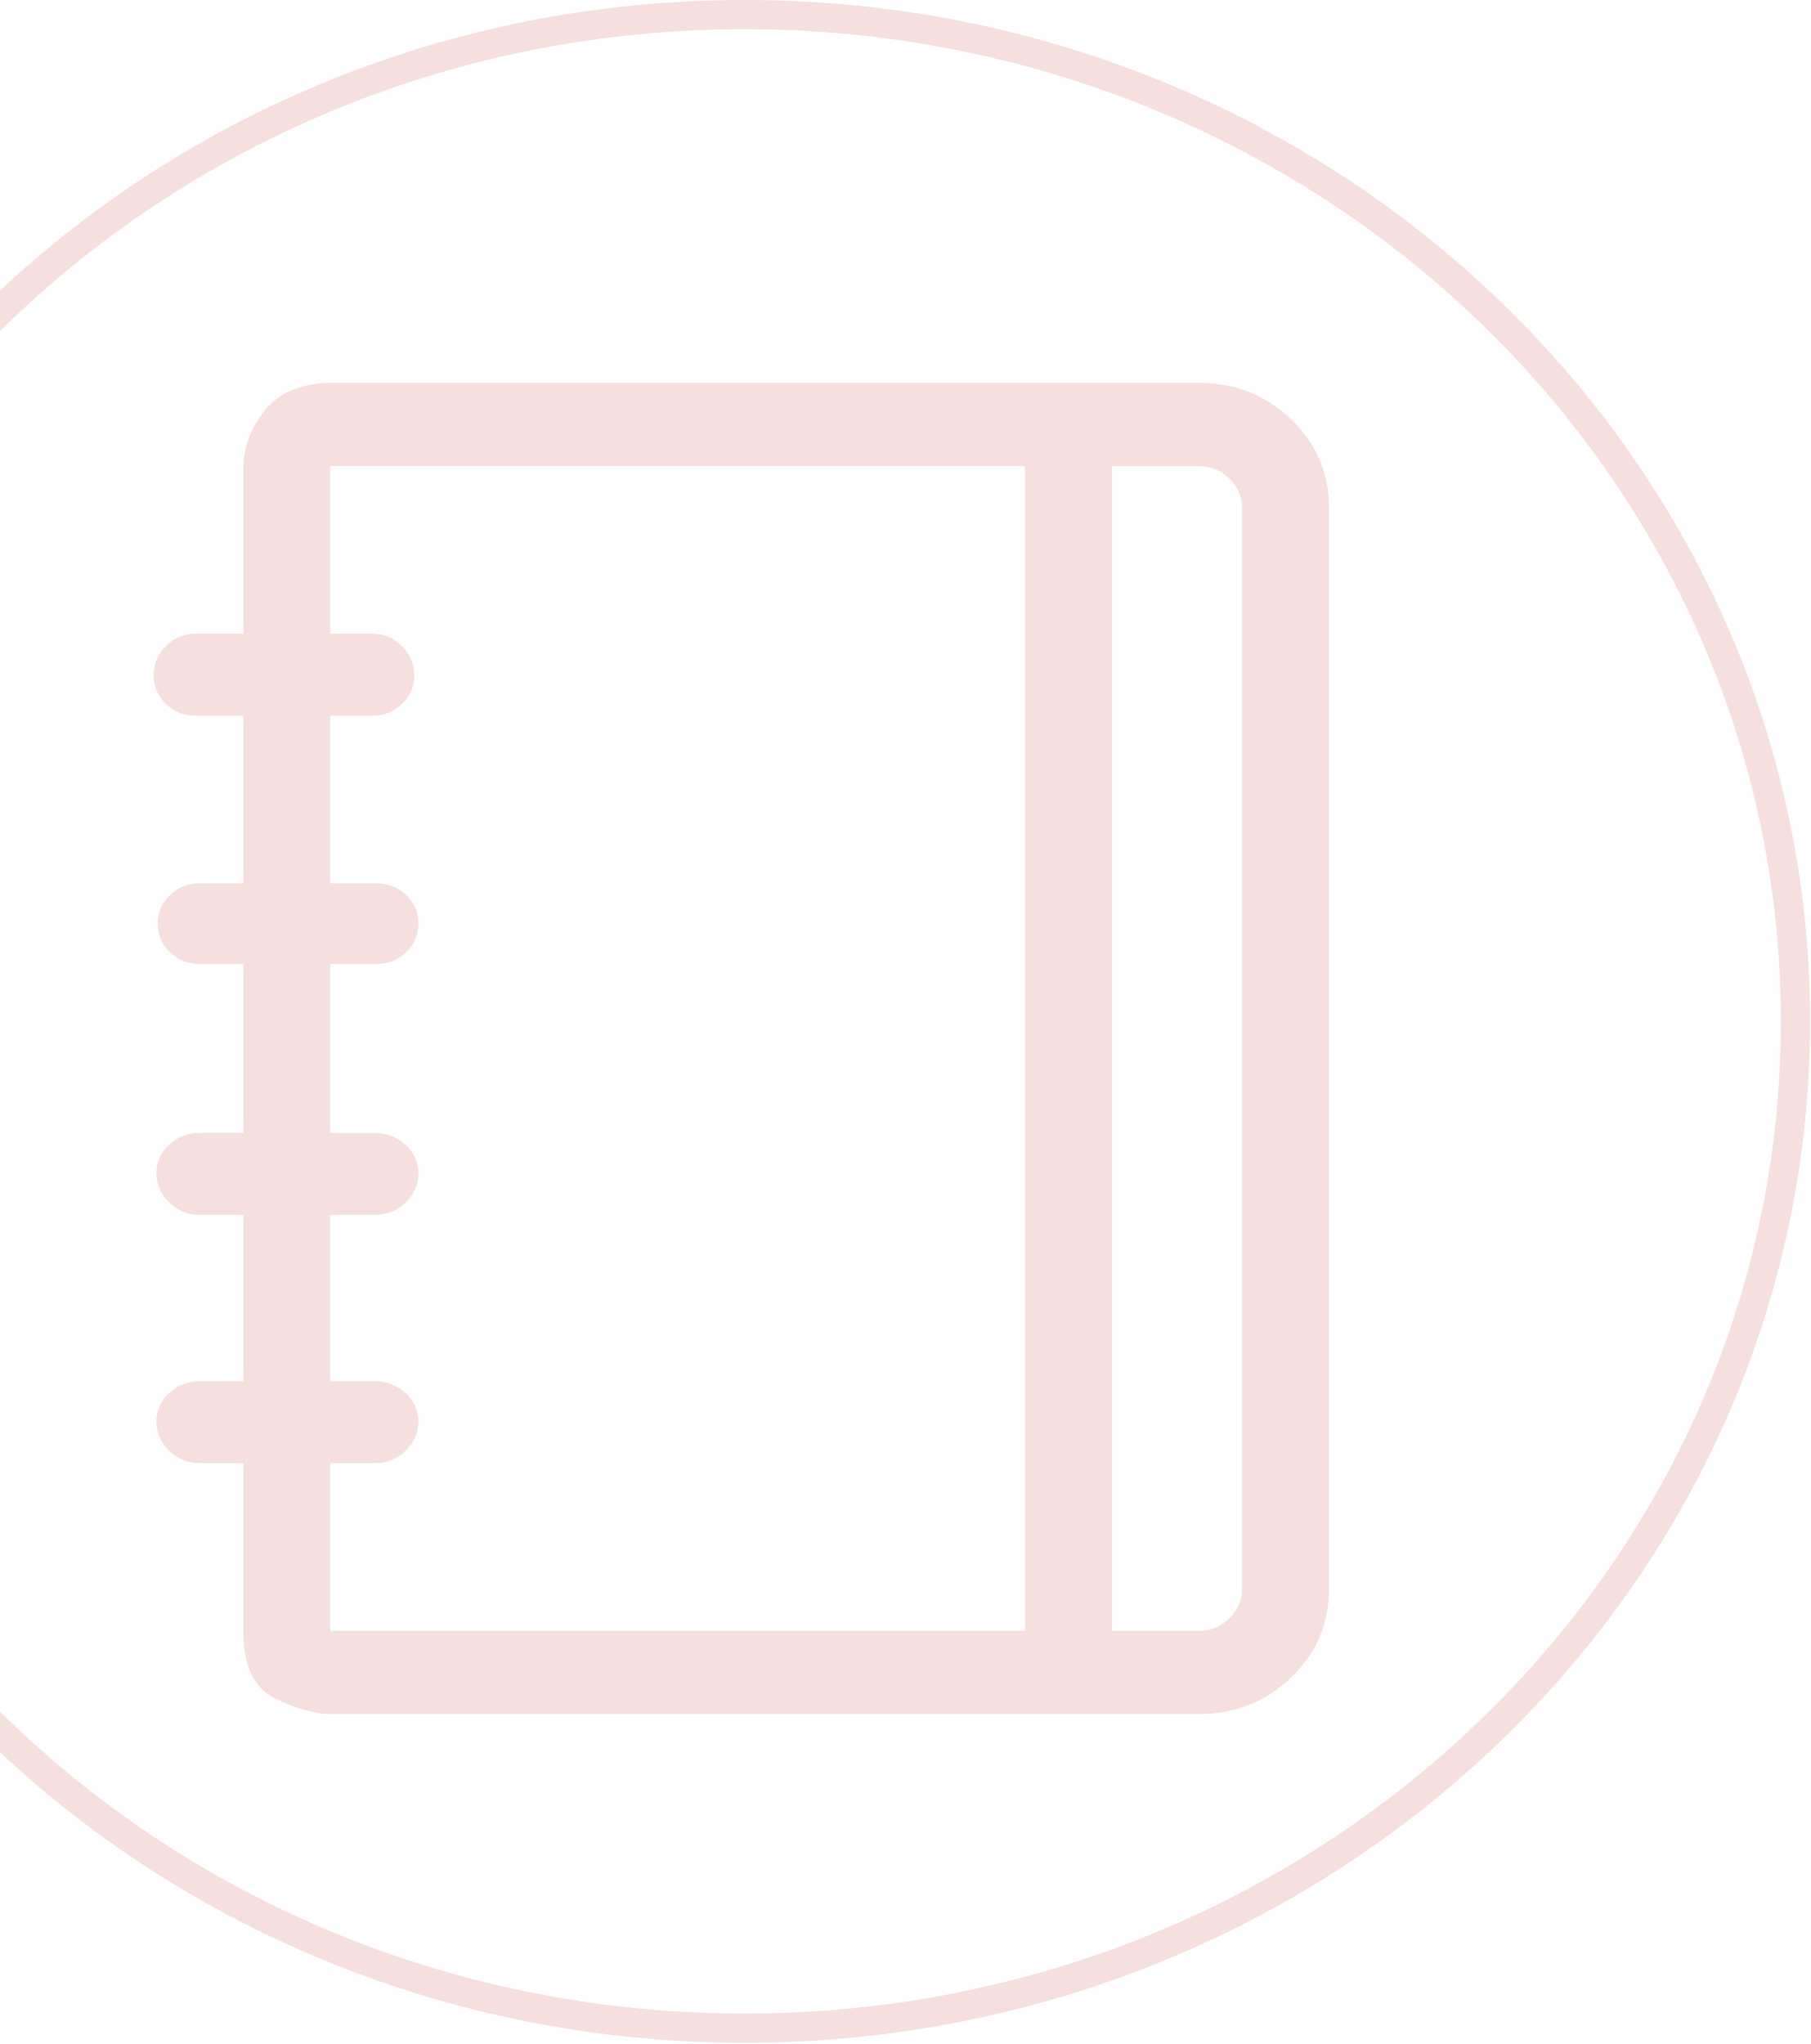
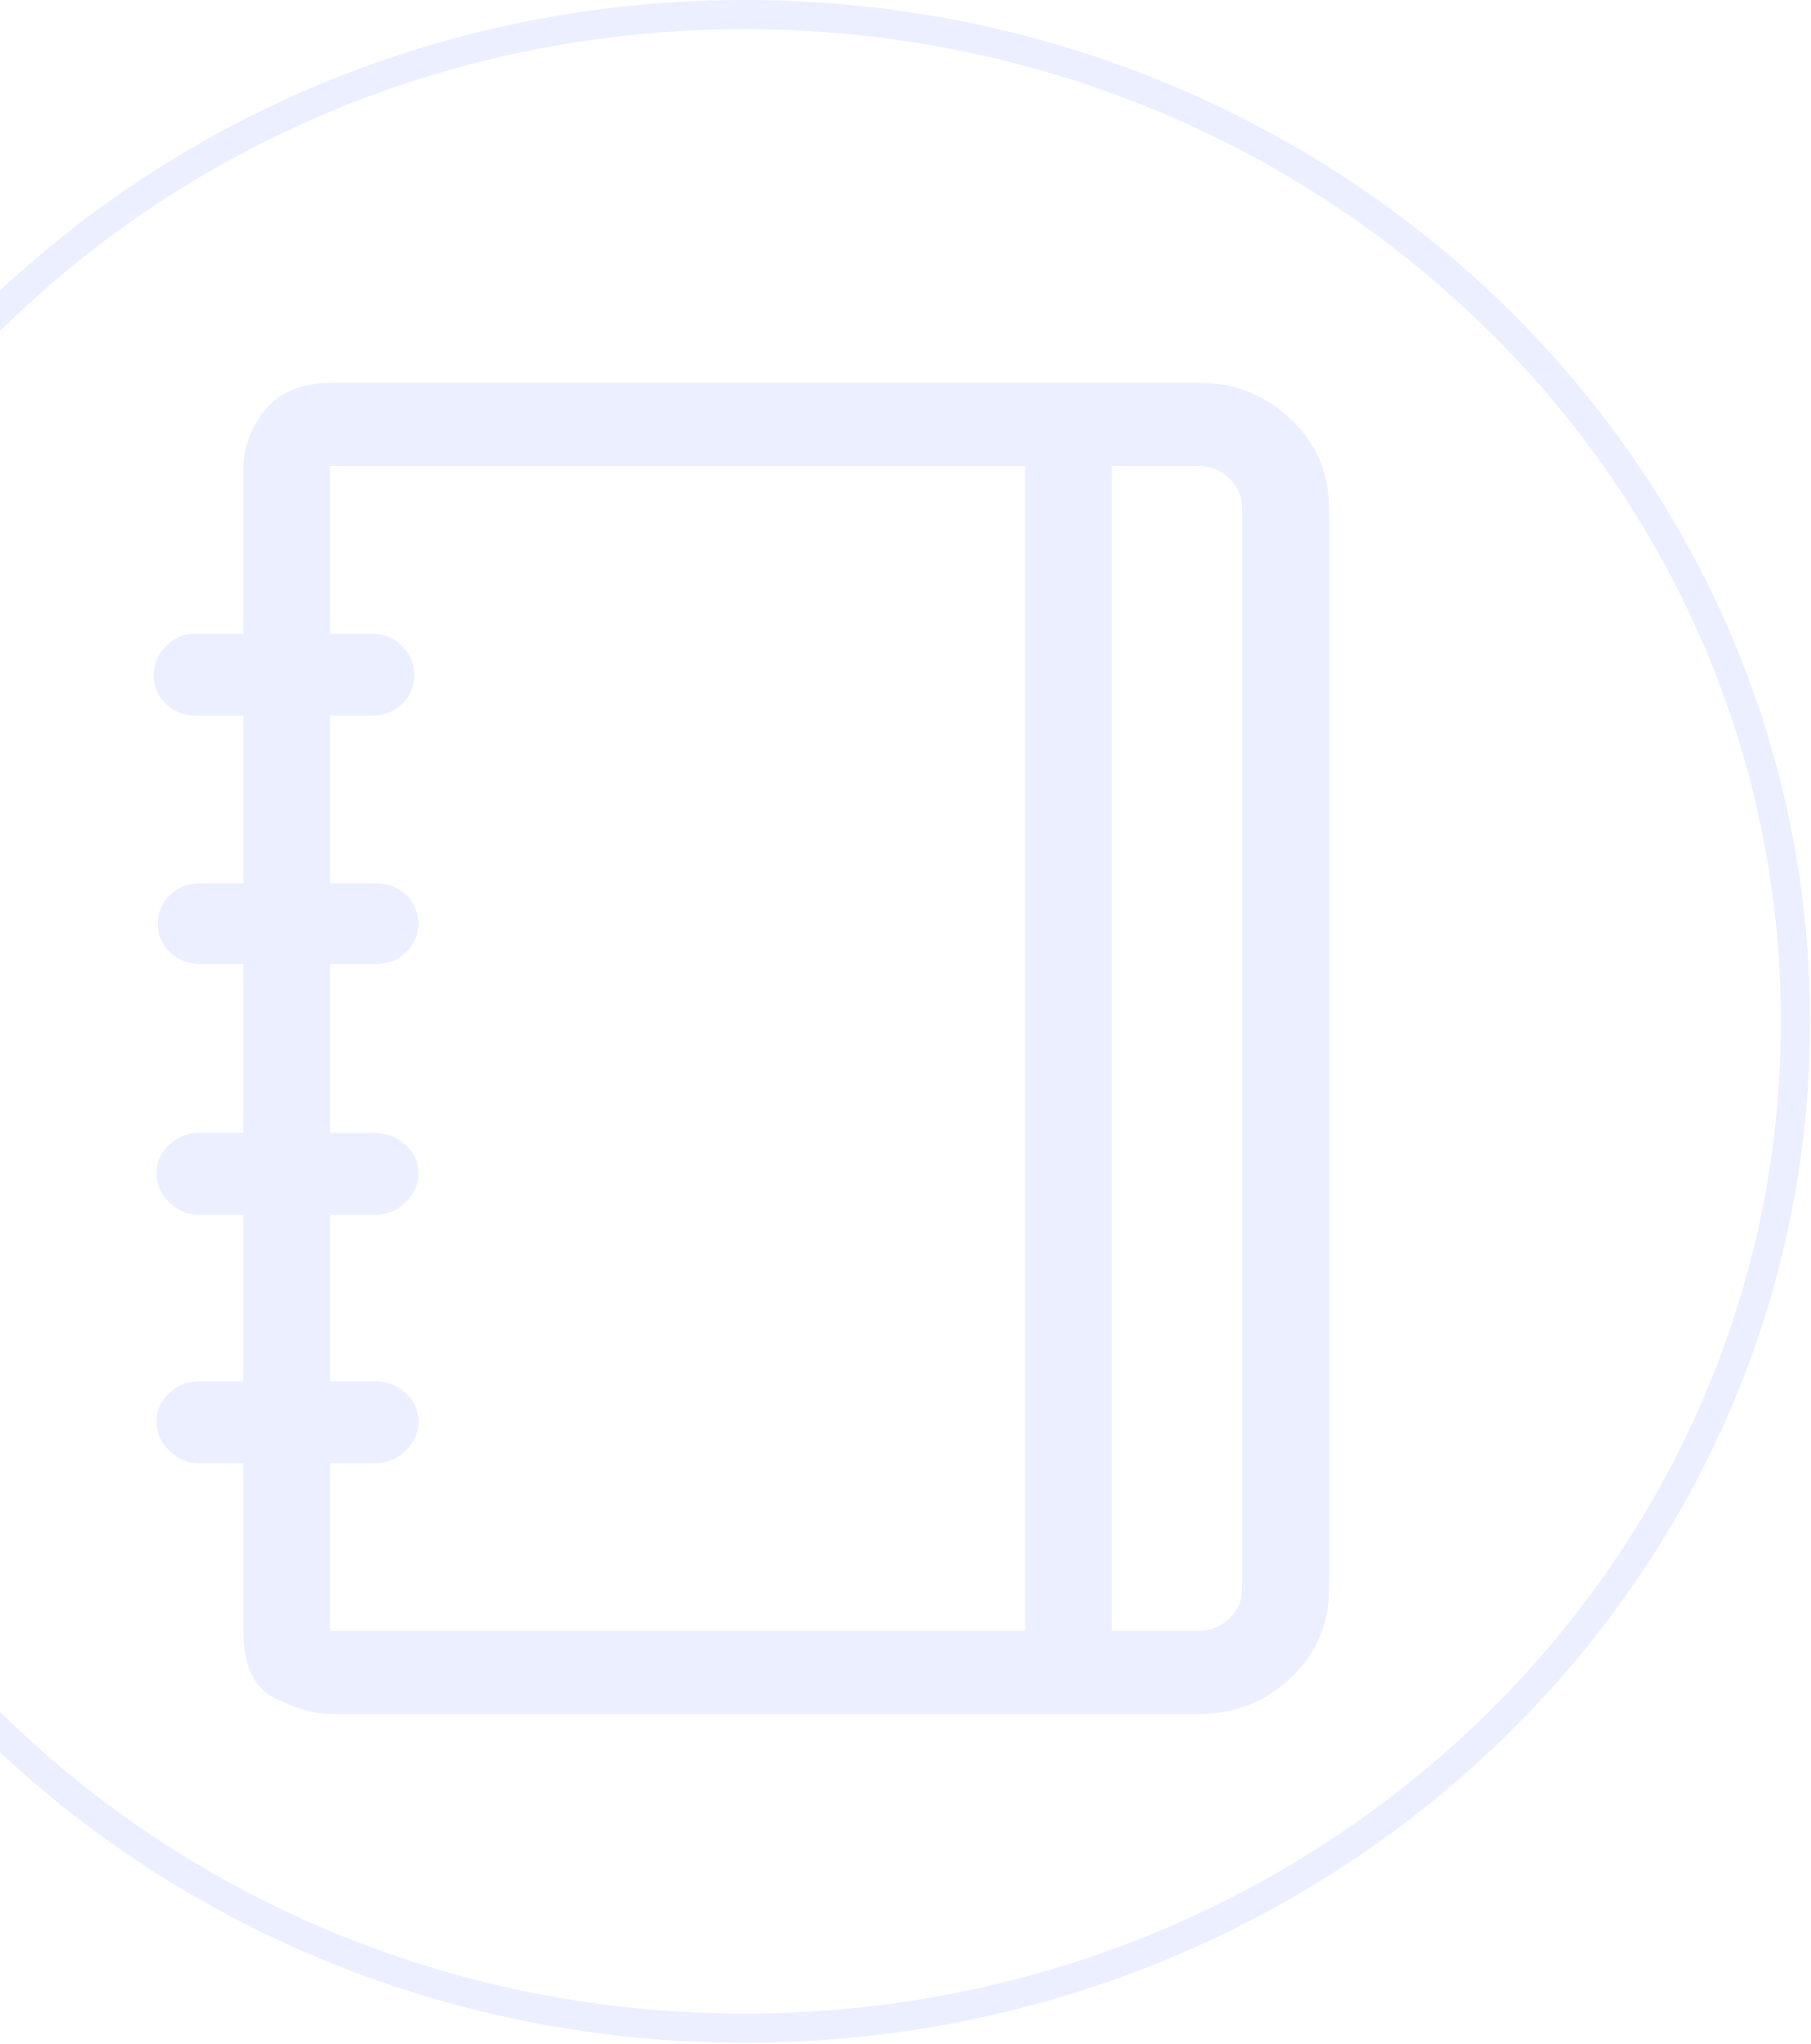
<svg xmlns="http://www.w3.org/2000/svg" xmlns:xlink="http://www.w3.org/1999/xlink" width="124" height="140" viewBox="0 0 124 140">
  <defs>
    <path id="a" d="M.204.882H125V117H.204z" />
    <path id="b" d="M82.101-2.777c2.479 0 4.586.83 6.32 2.493 1.736 1.662 2.603 3.68 2.603 6.054v74.082c0 2.374-.867 4.392-2.602 6.054-1.735 1.663-3.842 2.494-6.32 2.494H22.704c-1.116 0-2.401-.357-3.858-1.069-1.456-.712-2.184-2.256-2.184-4.63V71.215h-3.067c-.744 0-1.41-.282-1.999-.846-.589-.564-.883-1.232-.883-2.003 0-.772.294-1.425.883-1.96.589-.534 1.255-.8 1.999-.8h3.067V54.207h-3.067c-.744 0-1.41-.282-1.999-.846-.589-.564-.883-1.231-.883-2.003s.294-1.425.883-1.959 1.255-.801 1.999-.801h3.067V37.023h-2.974c-.806 0-1.488-.267-2.045-.8a2.609 2.609 0 0 1-.837-1.96c0-.771.279-1.424.837-1.959.557-.534 1.239-.801 2.045-.801h2.974V20.017H13.41c-.806 0-1.488-.267-2.045-.802a2.609 2.609 0 0 1-.837-1.958c0-.772.279-1.44.837-2.004.557-.564 1.24-.846 2.045-.846h3.253V3.1c0-1.424.496-2.76 1.487-4.007.992-1.246 2.54-1.87 4.648-1.87H82.1zM22.611 82.7h47.592V2.921H22.612v11.486h2.881c.806 0 1.488.282 2.045.846.558.564.837 1.232.837 2.004 0 .771-.279 1.424-.837 1.958-.557.535-1.239.802-2.045.802h-2.881v11.486h3.16c.806 0 1.488.267 2.045.801.558.535.837 1.188.837 1.96 0 .77-.28 1.424-.837 1.958-.557.534-1.24.801-2.045.801h-3.16V48.6h3.067c.806 0 1.503.267 2.092.801.588.534.883 1.187.883 1.959s-.295 1.44-.883 2.003a2.922 2.922 0 0 1-2.092.846h-3.067v11.397h3.067c.806 0 1.503.267 2.092.802.588.534.883 1.187.883 1.959 0 .771-.295 1.439-.883 2.003a2.922 2.922 0 0 1-2.092.846h-3.067V82.7zm62.465-2.85V5.772c0-.772-.295-1.44-.884-2.004a2.922 2.922 0 0 0-2.09-.846h-5.95v79.78h5.95c.805 0 1.502-.282 2.09-.846.59-.564.884-1.232.884-2.003z" />
    <ellipse id="c" cx="50.988" cy="40.958" rx="71.988" ry="68.958" />
  </defs>
  <g fill="none" fill-rule="evenodd" opacity=".321" transform="translate(0 29)">
-     <use fill="#BE3C31" opacity=".498" xlink:href="#b" />
-     <use stroke="#BE3C31" stroke-width="2" opacity=".498" xlink:href="#c" />
+     <use fill="#889DFF" opacity=".498" xlink:href="#b" />
+     <use stroke="#889DFF" stroke-width="2" opacity=".498" xlink:href="#c" />
  </g>
</svg>
